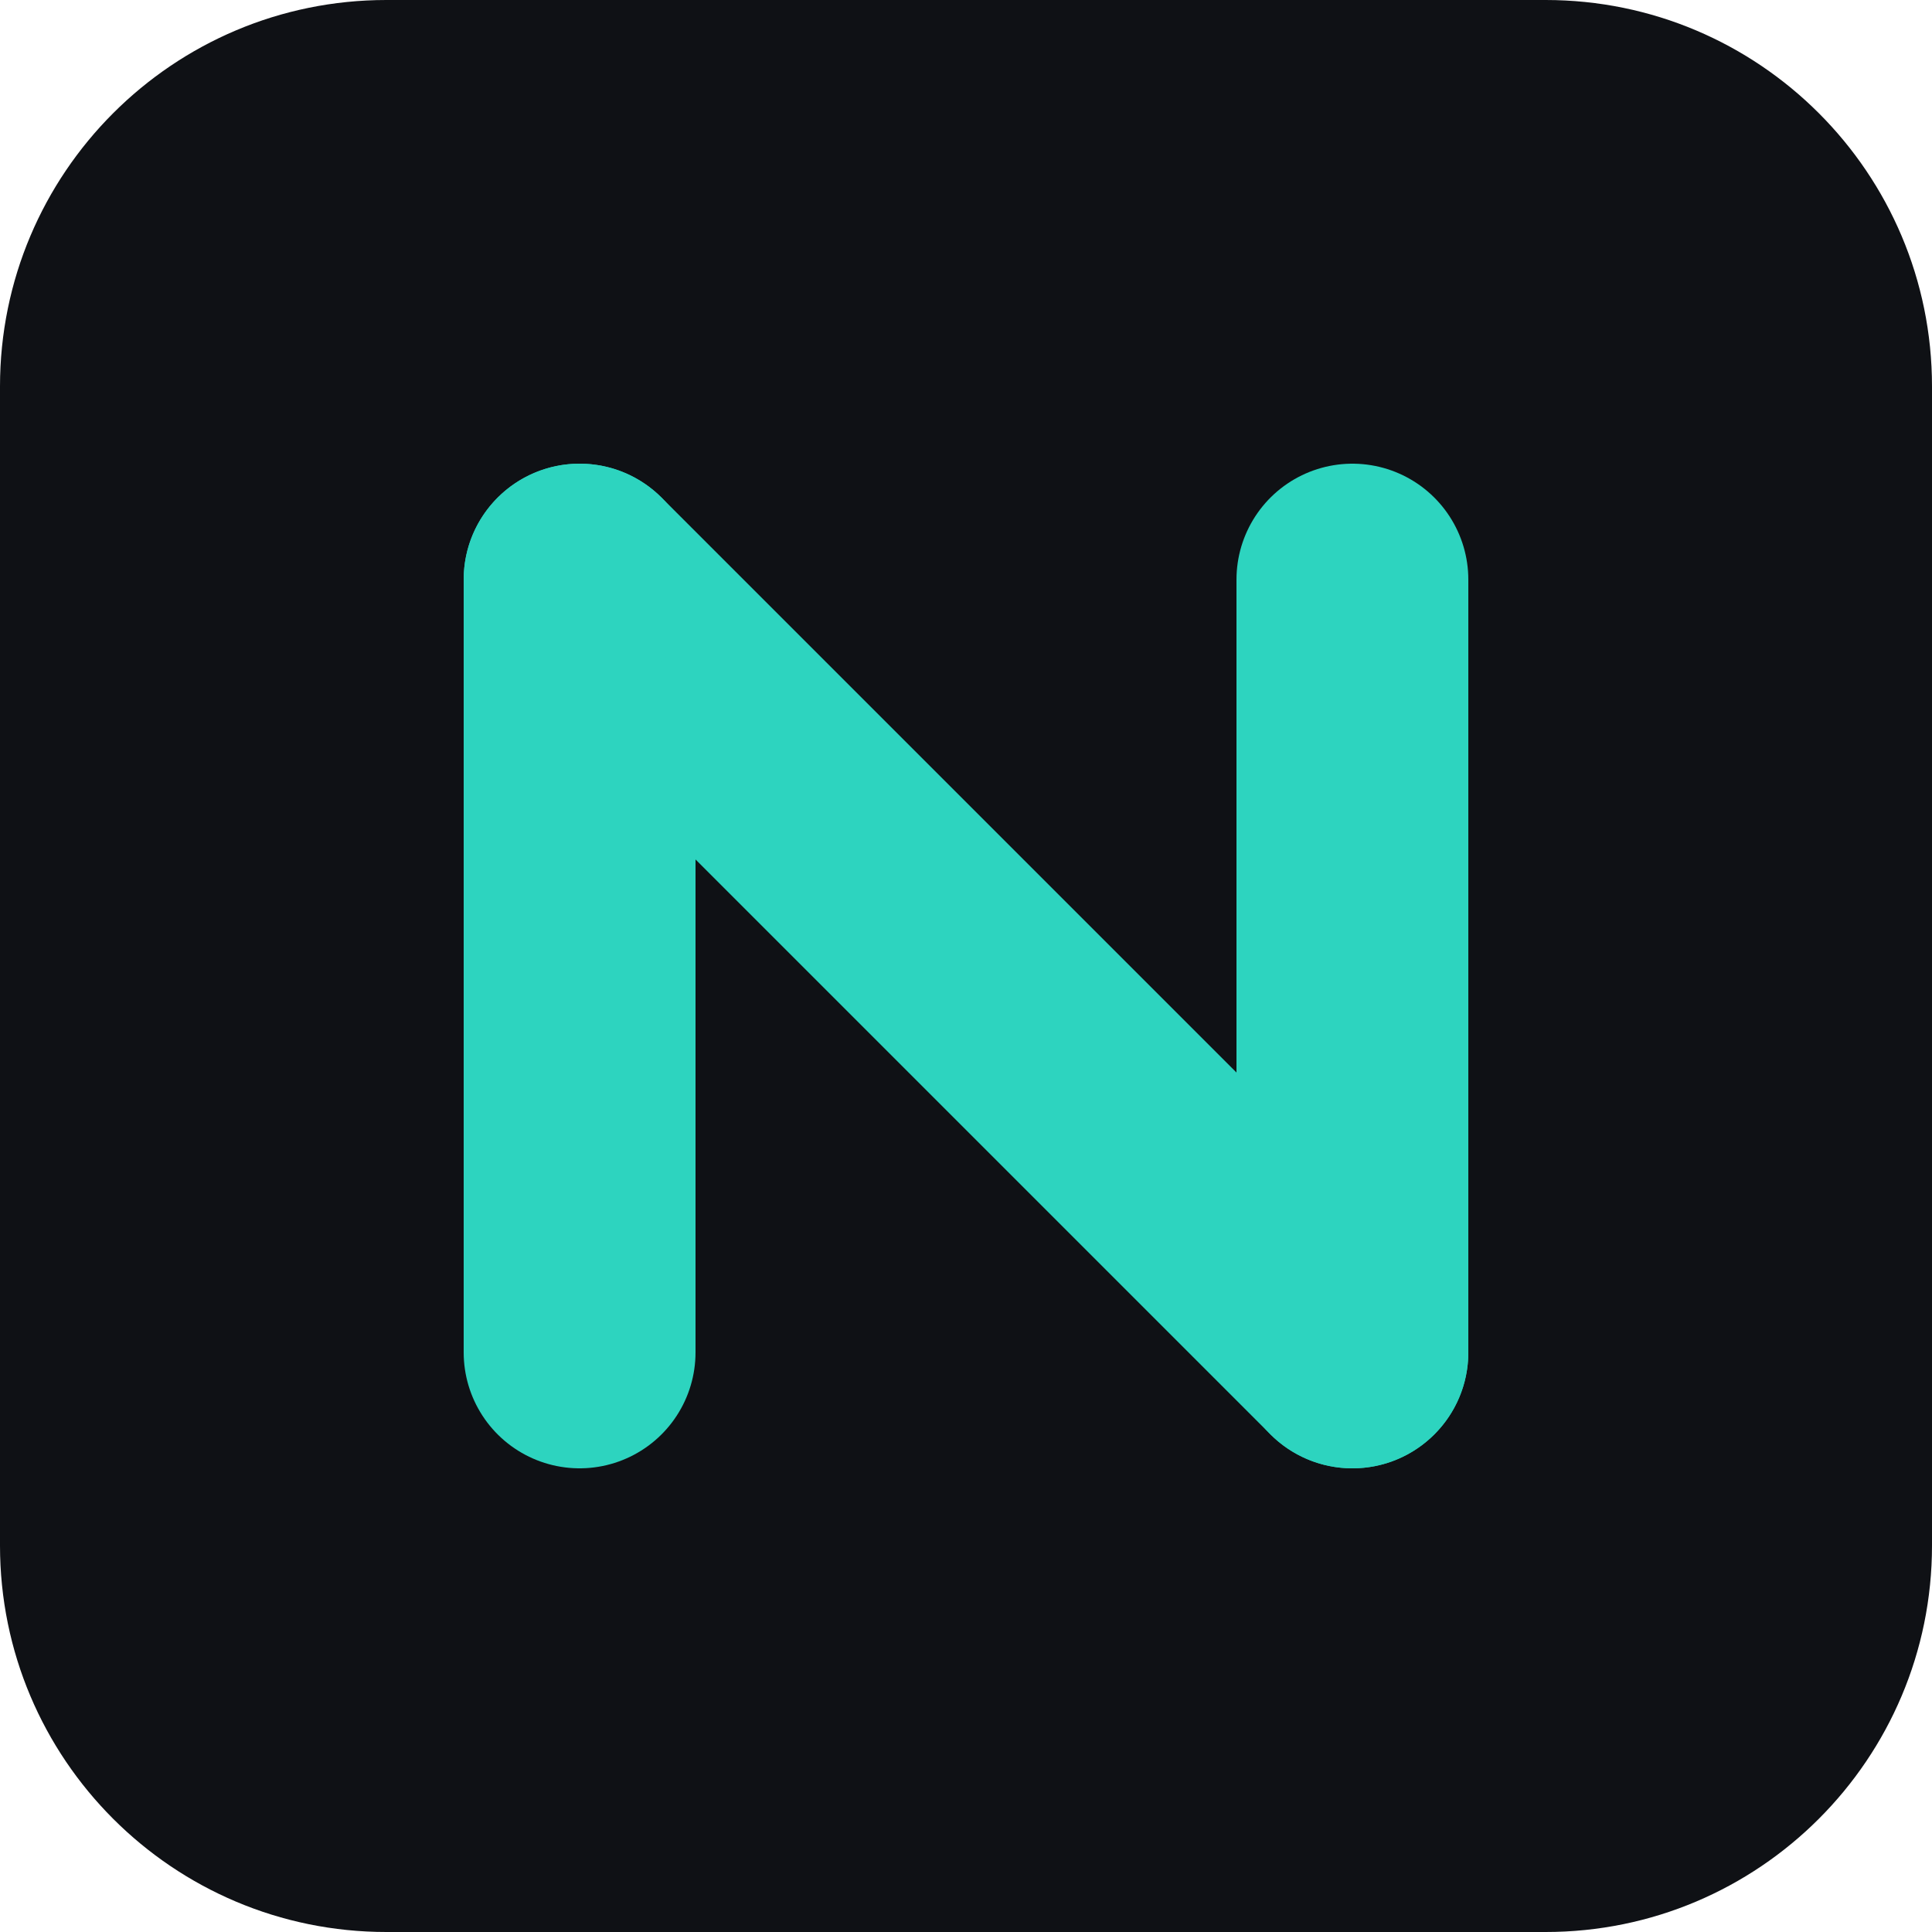
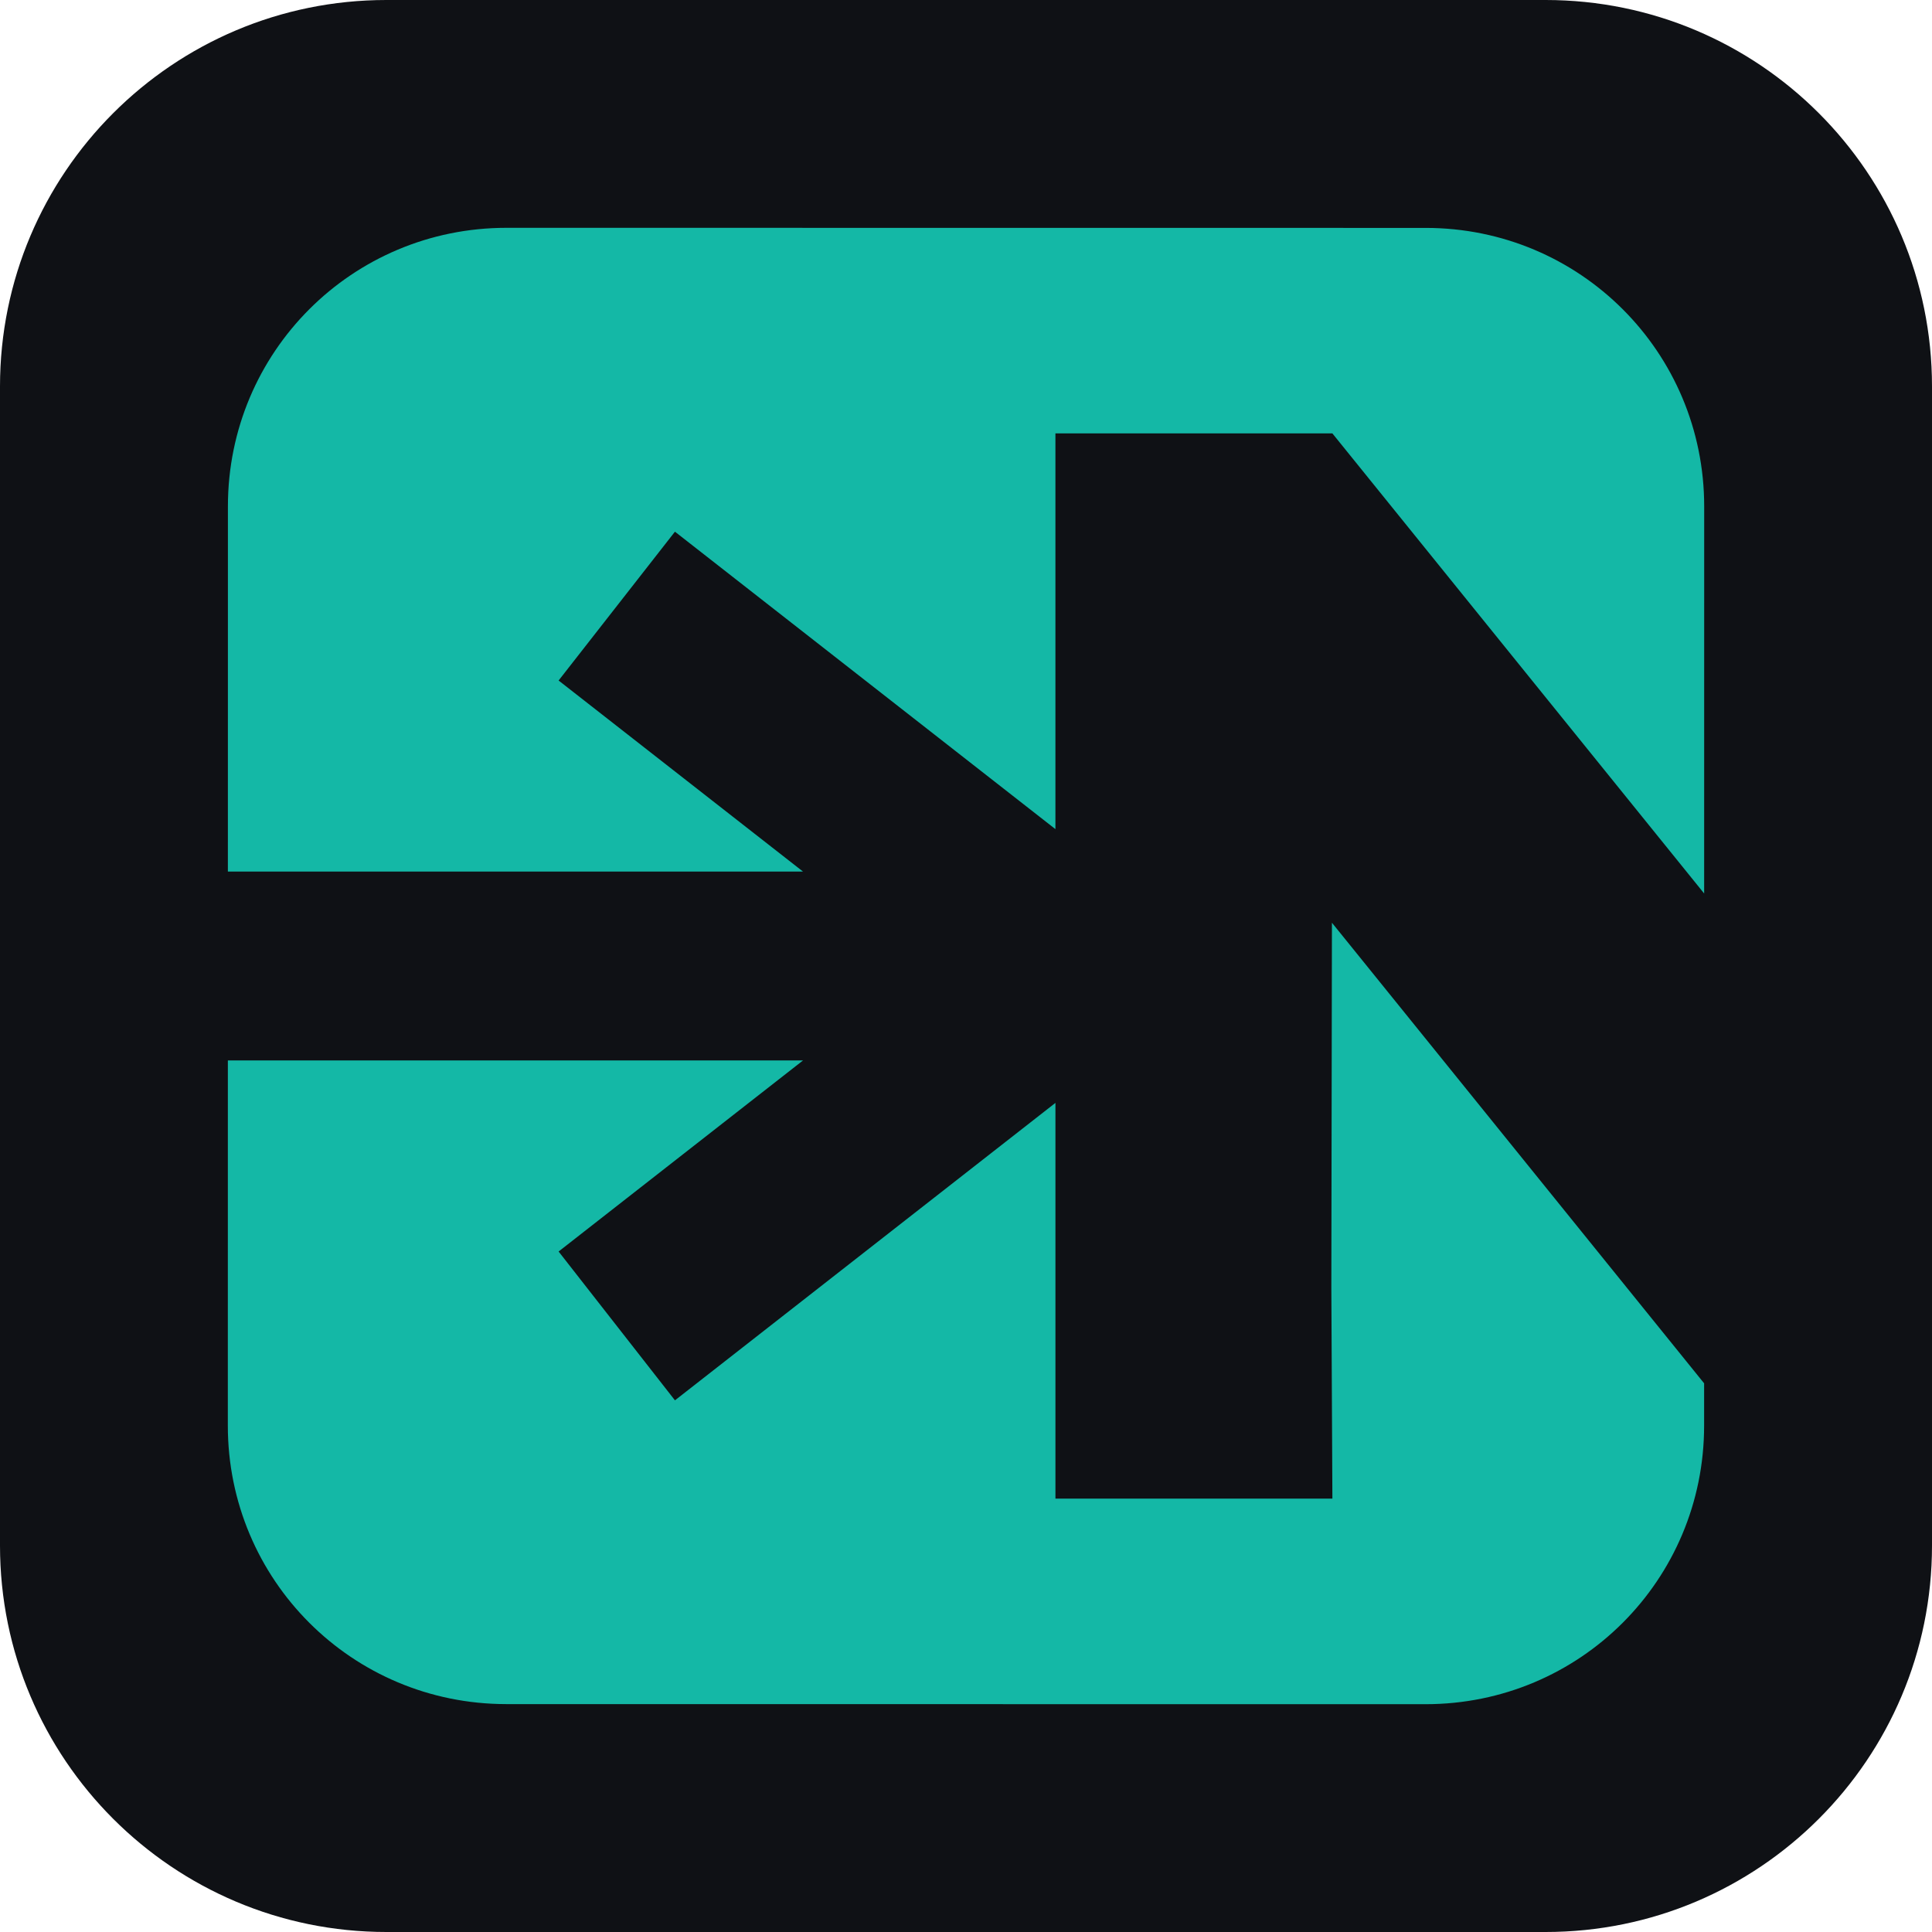
- <svg xmlns="http://www.w3.org/2000/svg" viewBox="0 0 100 100">
-   <rect width="100" height="100" rx="20" fill="#0f1115" />
-   <polyline points="30,70 30,30 70,70 70,30" fill="none" stroke="#2dd4bf" stroke-width="12" stroke-linecap="round" stroke-linejoin="round" />
-   <circle cx="30" cy="30" r="6" fill="#2dd4bf" />
-   <circle cx="70" cy="70" r="6" fill="#2dd4bf" />
+ <svg xmlns="http://www.w3.org/2000/svg" viewBox="0 0 640 640">
+   <rect width="640" height="640" rx="128" fill="#0f1115" />
+   <path fill="#14b8a6" d="m 441.22,305.667 -0.195,120.912 0.346,69.859 h -91.744 v -131.094 l -126.041,98.535 -38.539,-49.299 80.961,-63.291 h -190.525 l -0.012,120.945 c 0,51.115 41.141,92.269 92.256,92.273 l 304.508,0.029 c 51.115,0 92.27,-41.141 92.275,-92.256 v -14.037 z" />
+   <path fill="#14b8a6" d="m 167.773,75.468 c -51.115,0 -92.269,41.141 -92.273,92.256 l -0.012,120.992 h 190.514 l -80.957,-63.289 38.537,-49.299 126.041,98.533 v -131.094 h 91.744 l 123.156,152.412 0.012,-128.209 c 0,-51.115 -41.143,-92.269 -92.258,-92.273 z" />
</svg>
